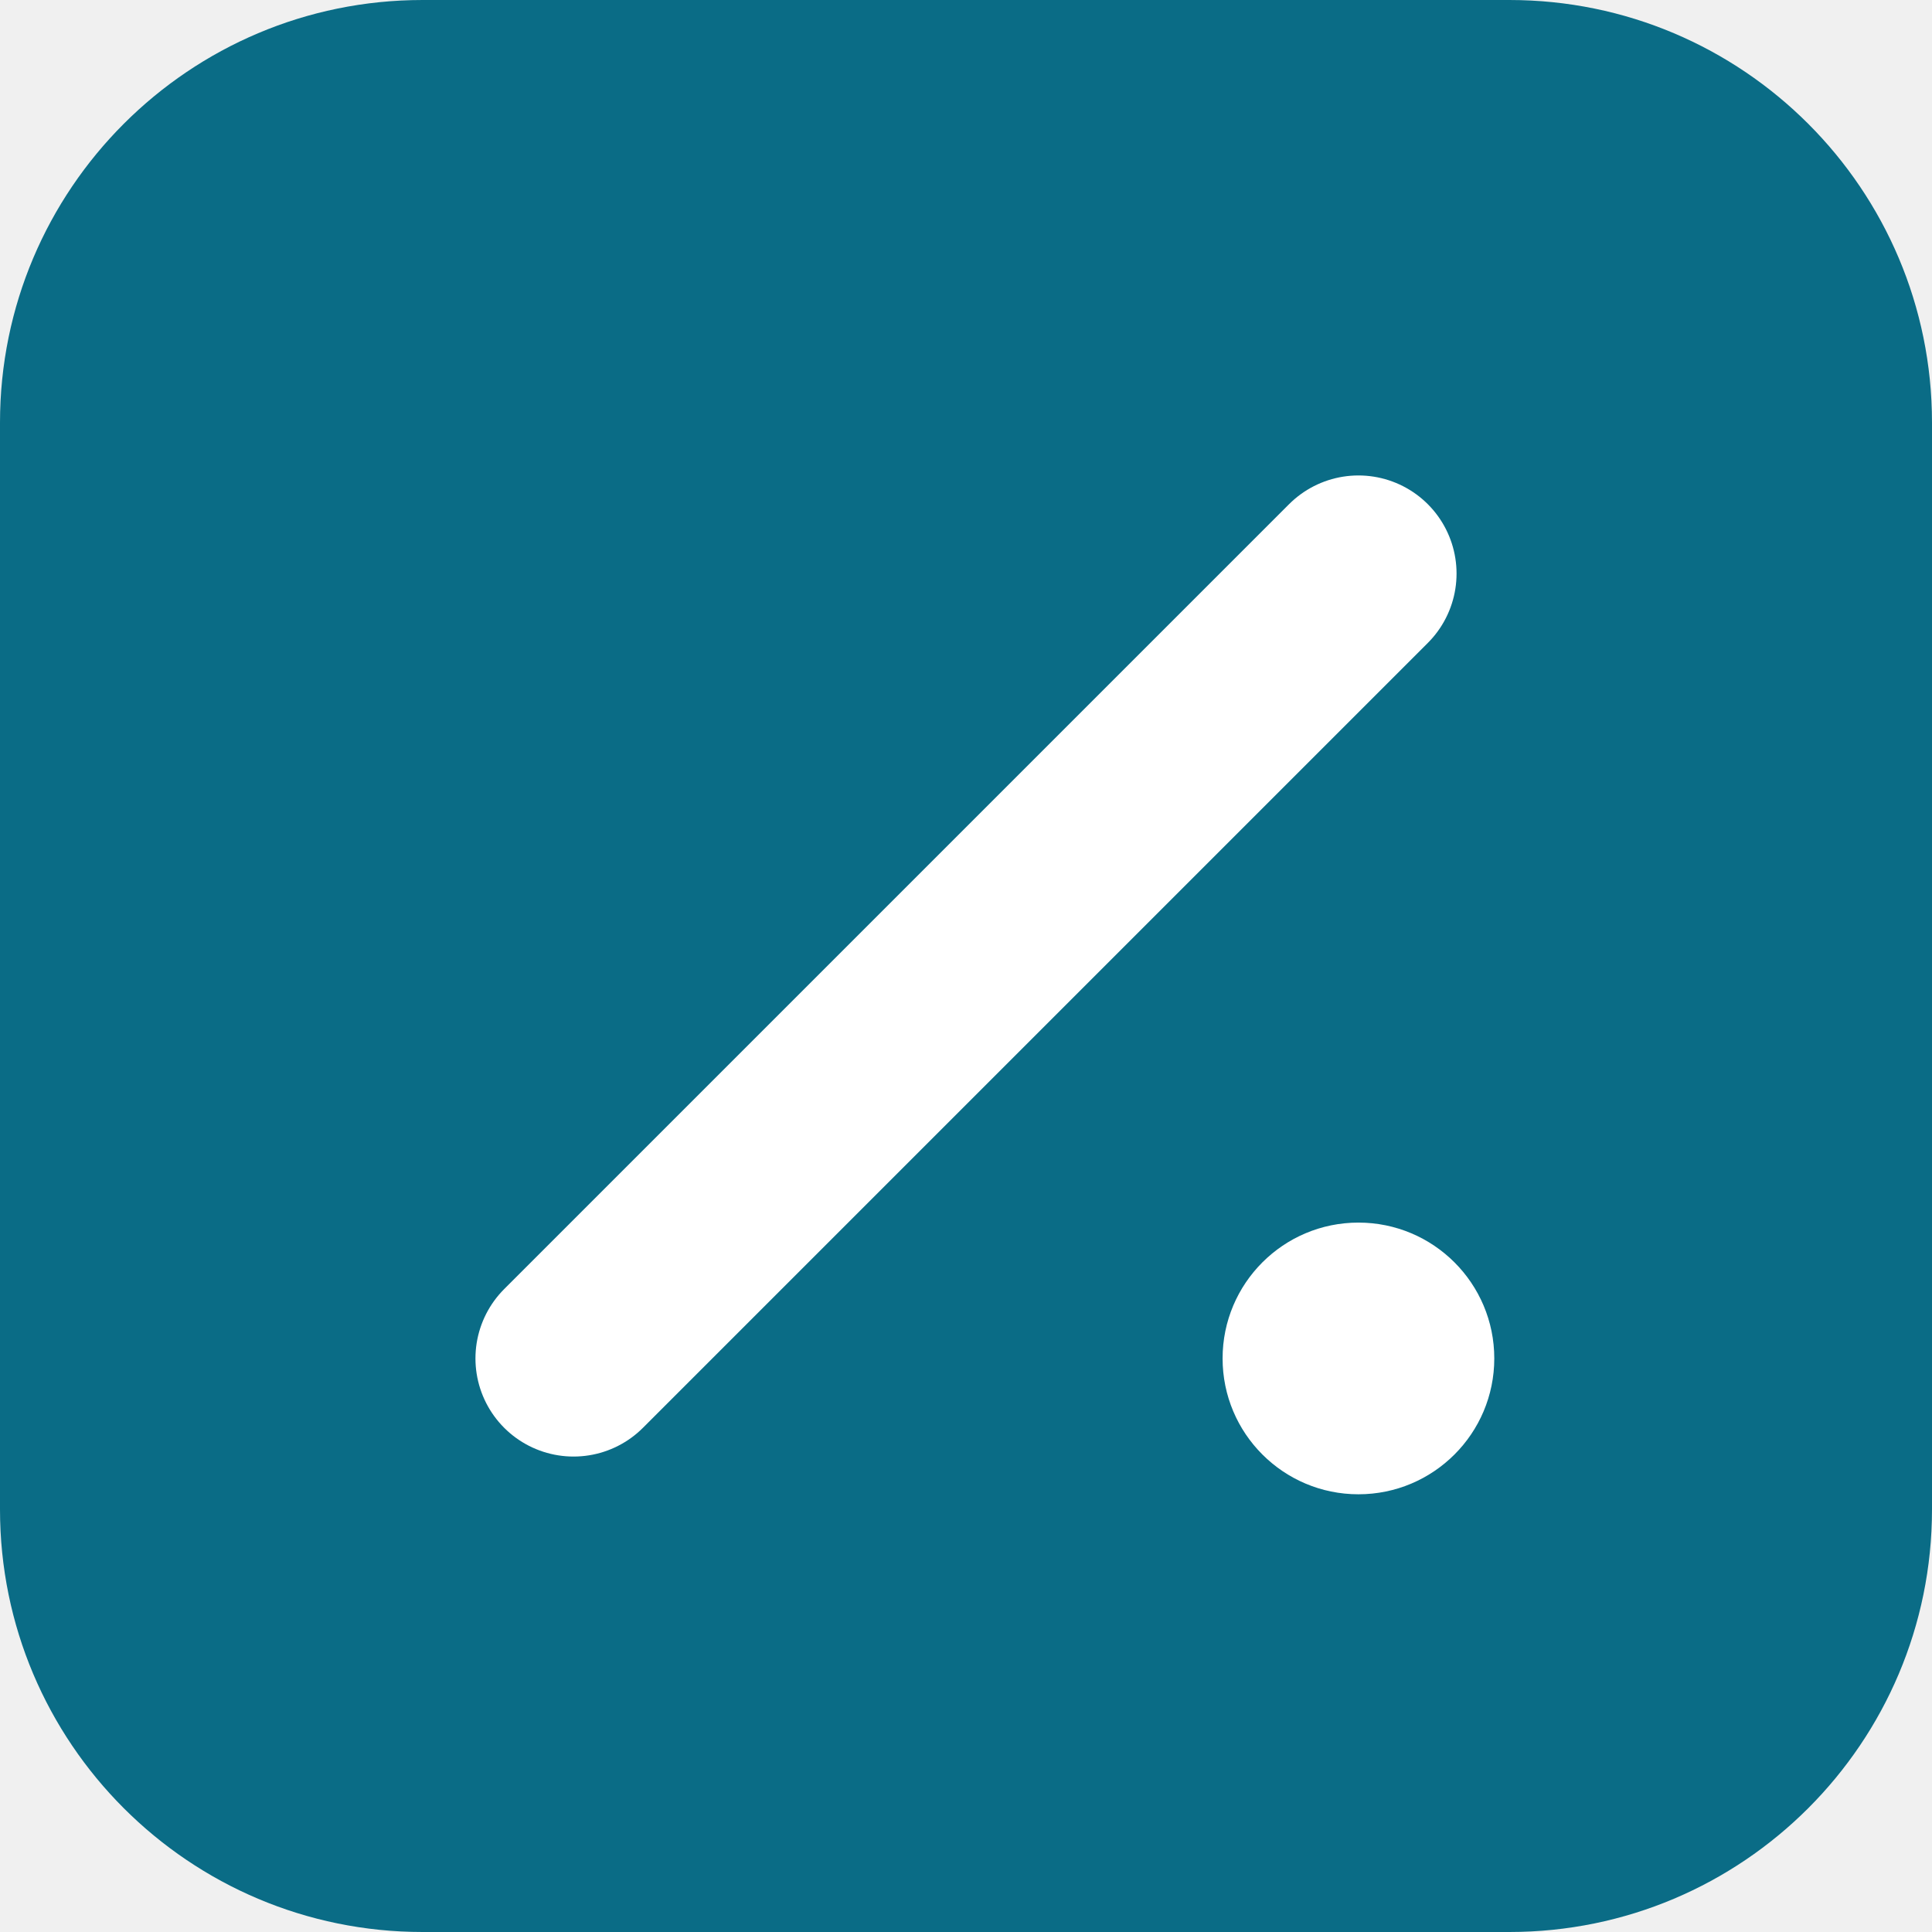
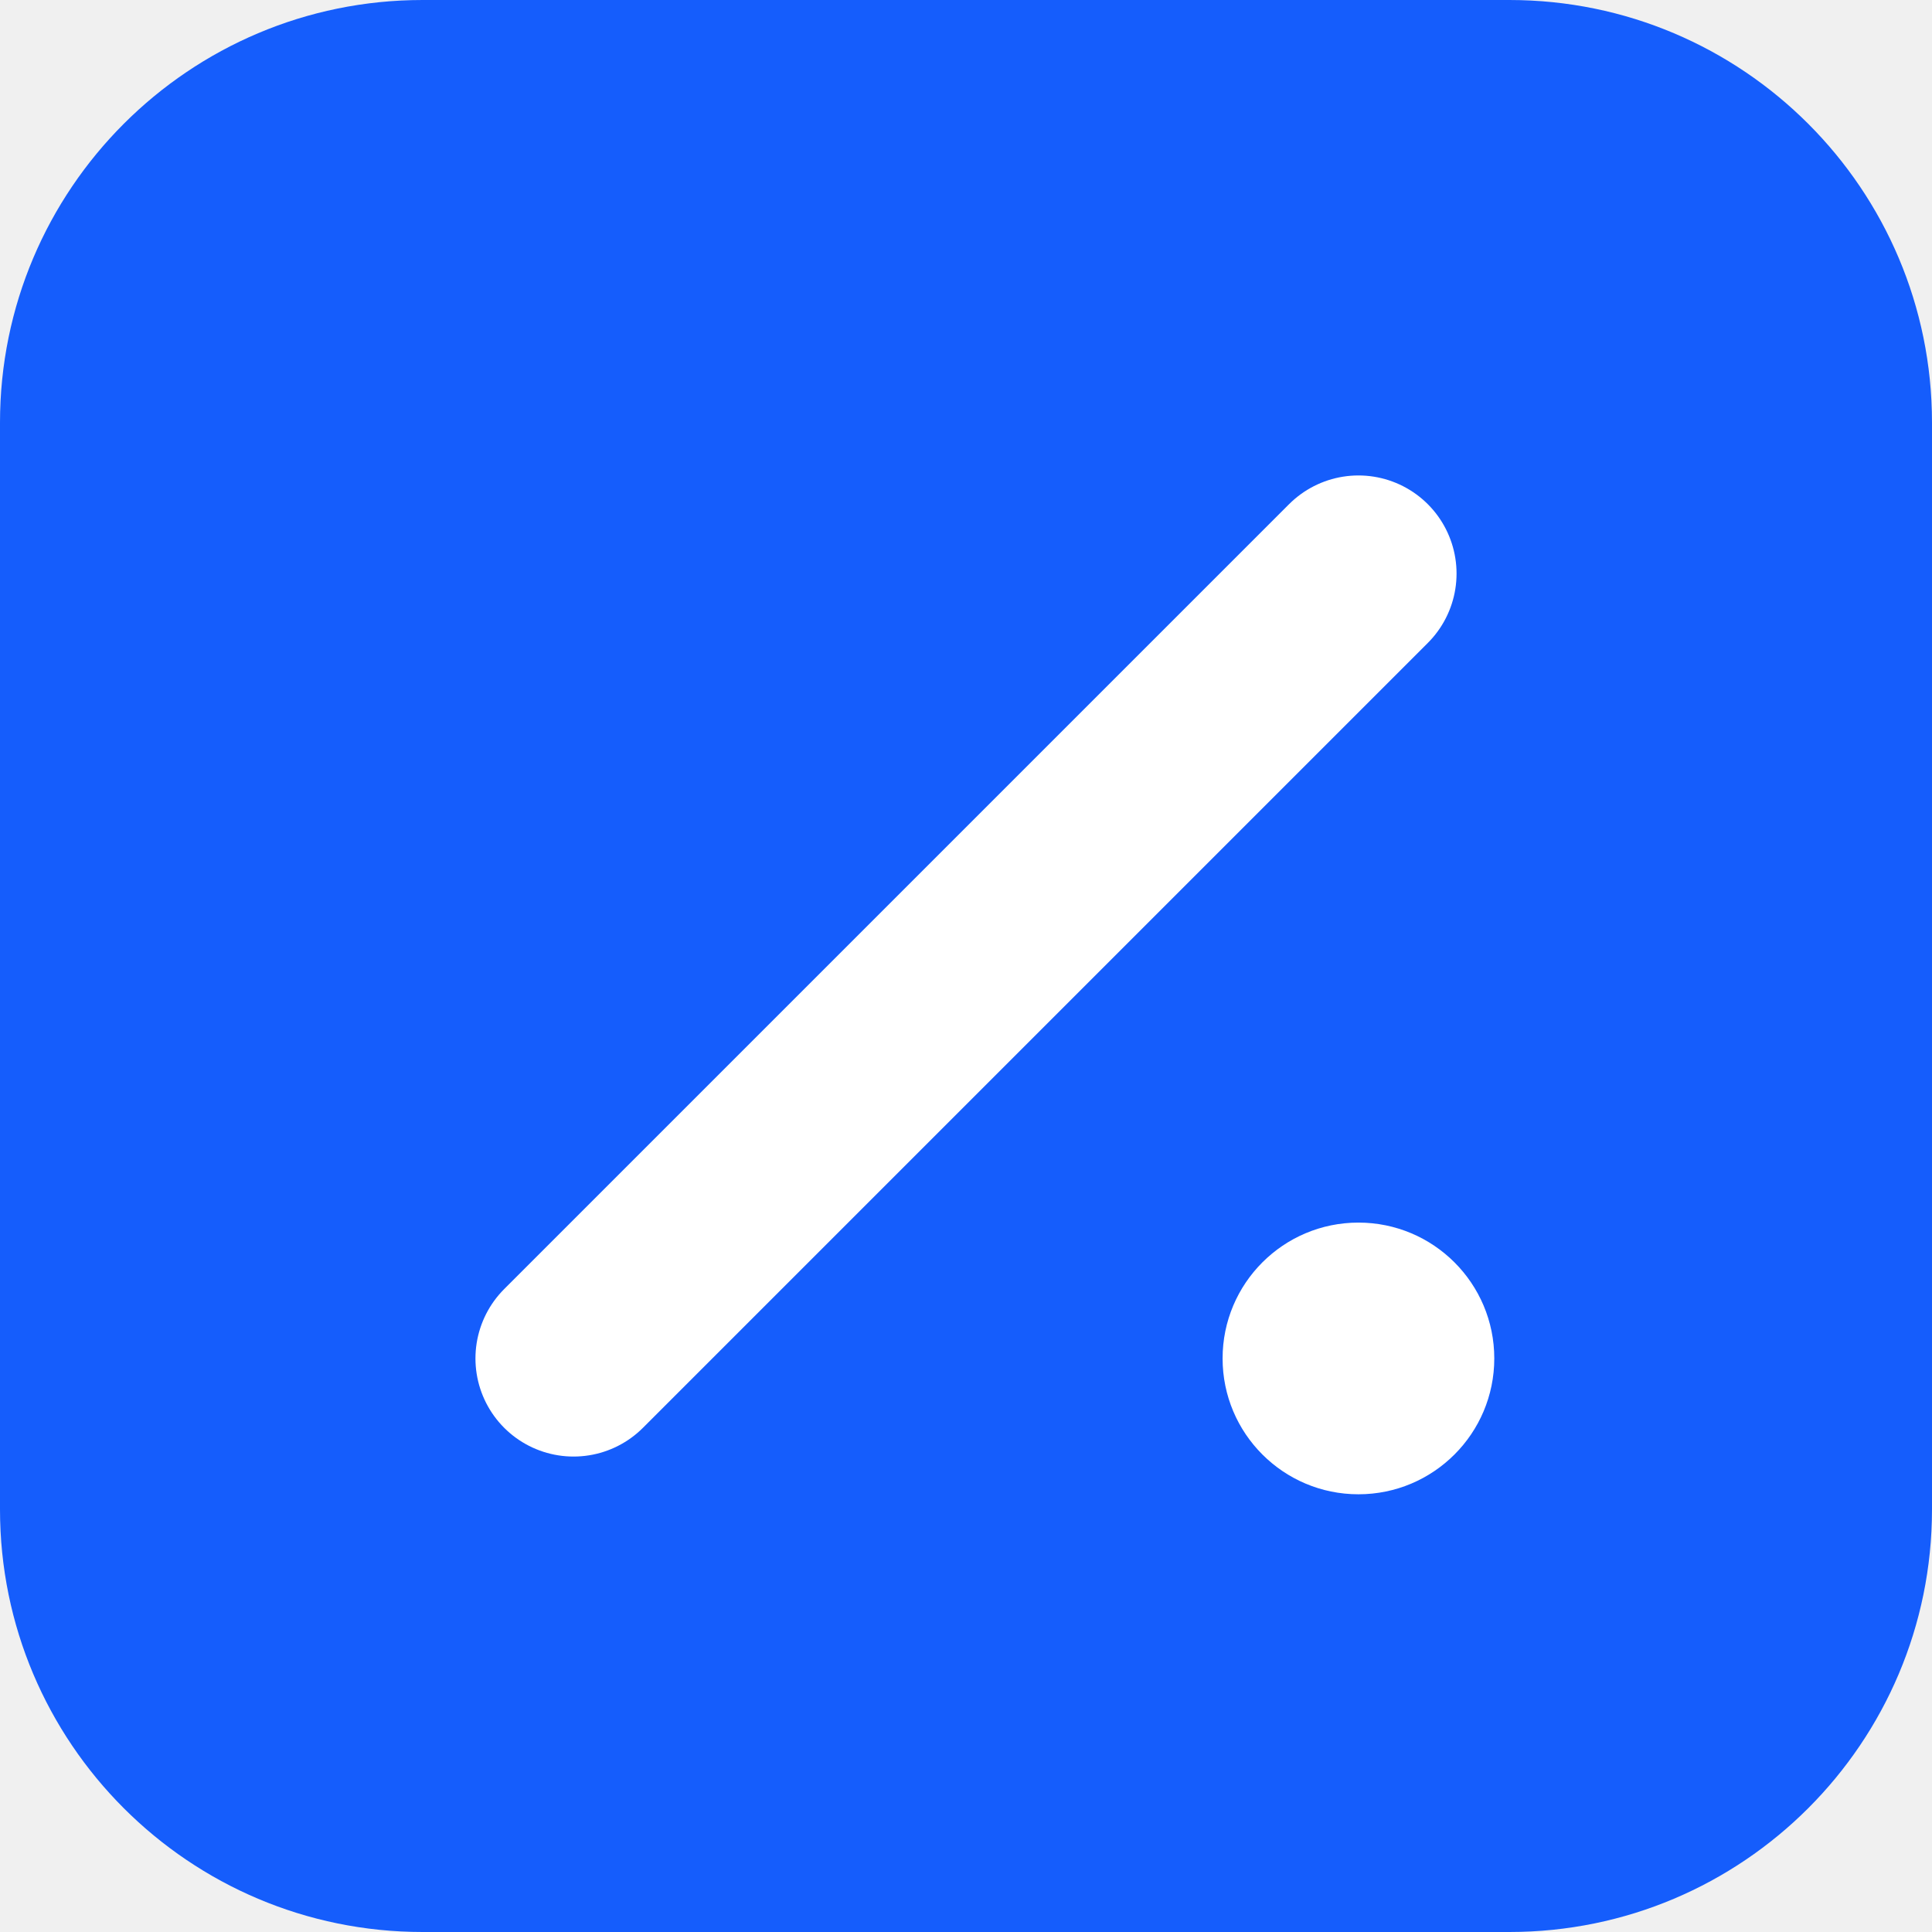
<svg xmlns="http://www.w3.org/2000/svg" viewBox="0 0 64 64" role="img" aria-label="saberu">
-   <rect width="64" height="64" rx="14" fill="#0a6c86" />
+   <rect width="64" height="64" rx="14" fill="#155dfc" />
  <path d="M19 45 L45 19" stroke="#ffffff" stroke-width="6.5" stroke-linecap="round" />
  <circle cx="45" cy="45" r="4.5" fill="#ffffff" />
</svg>
